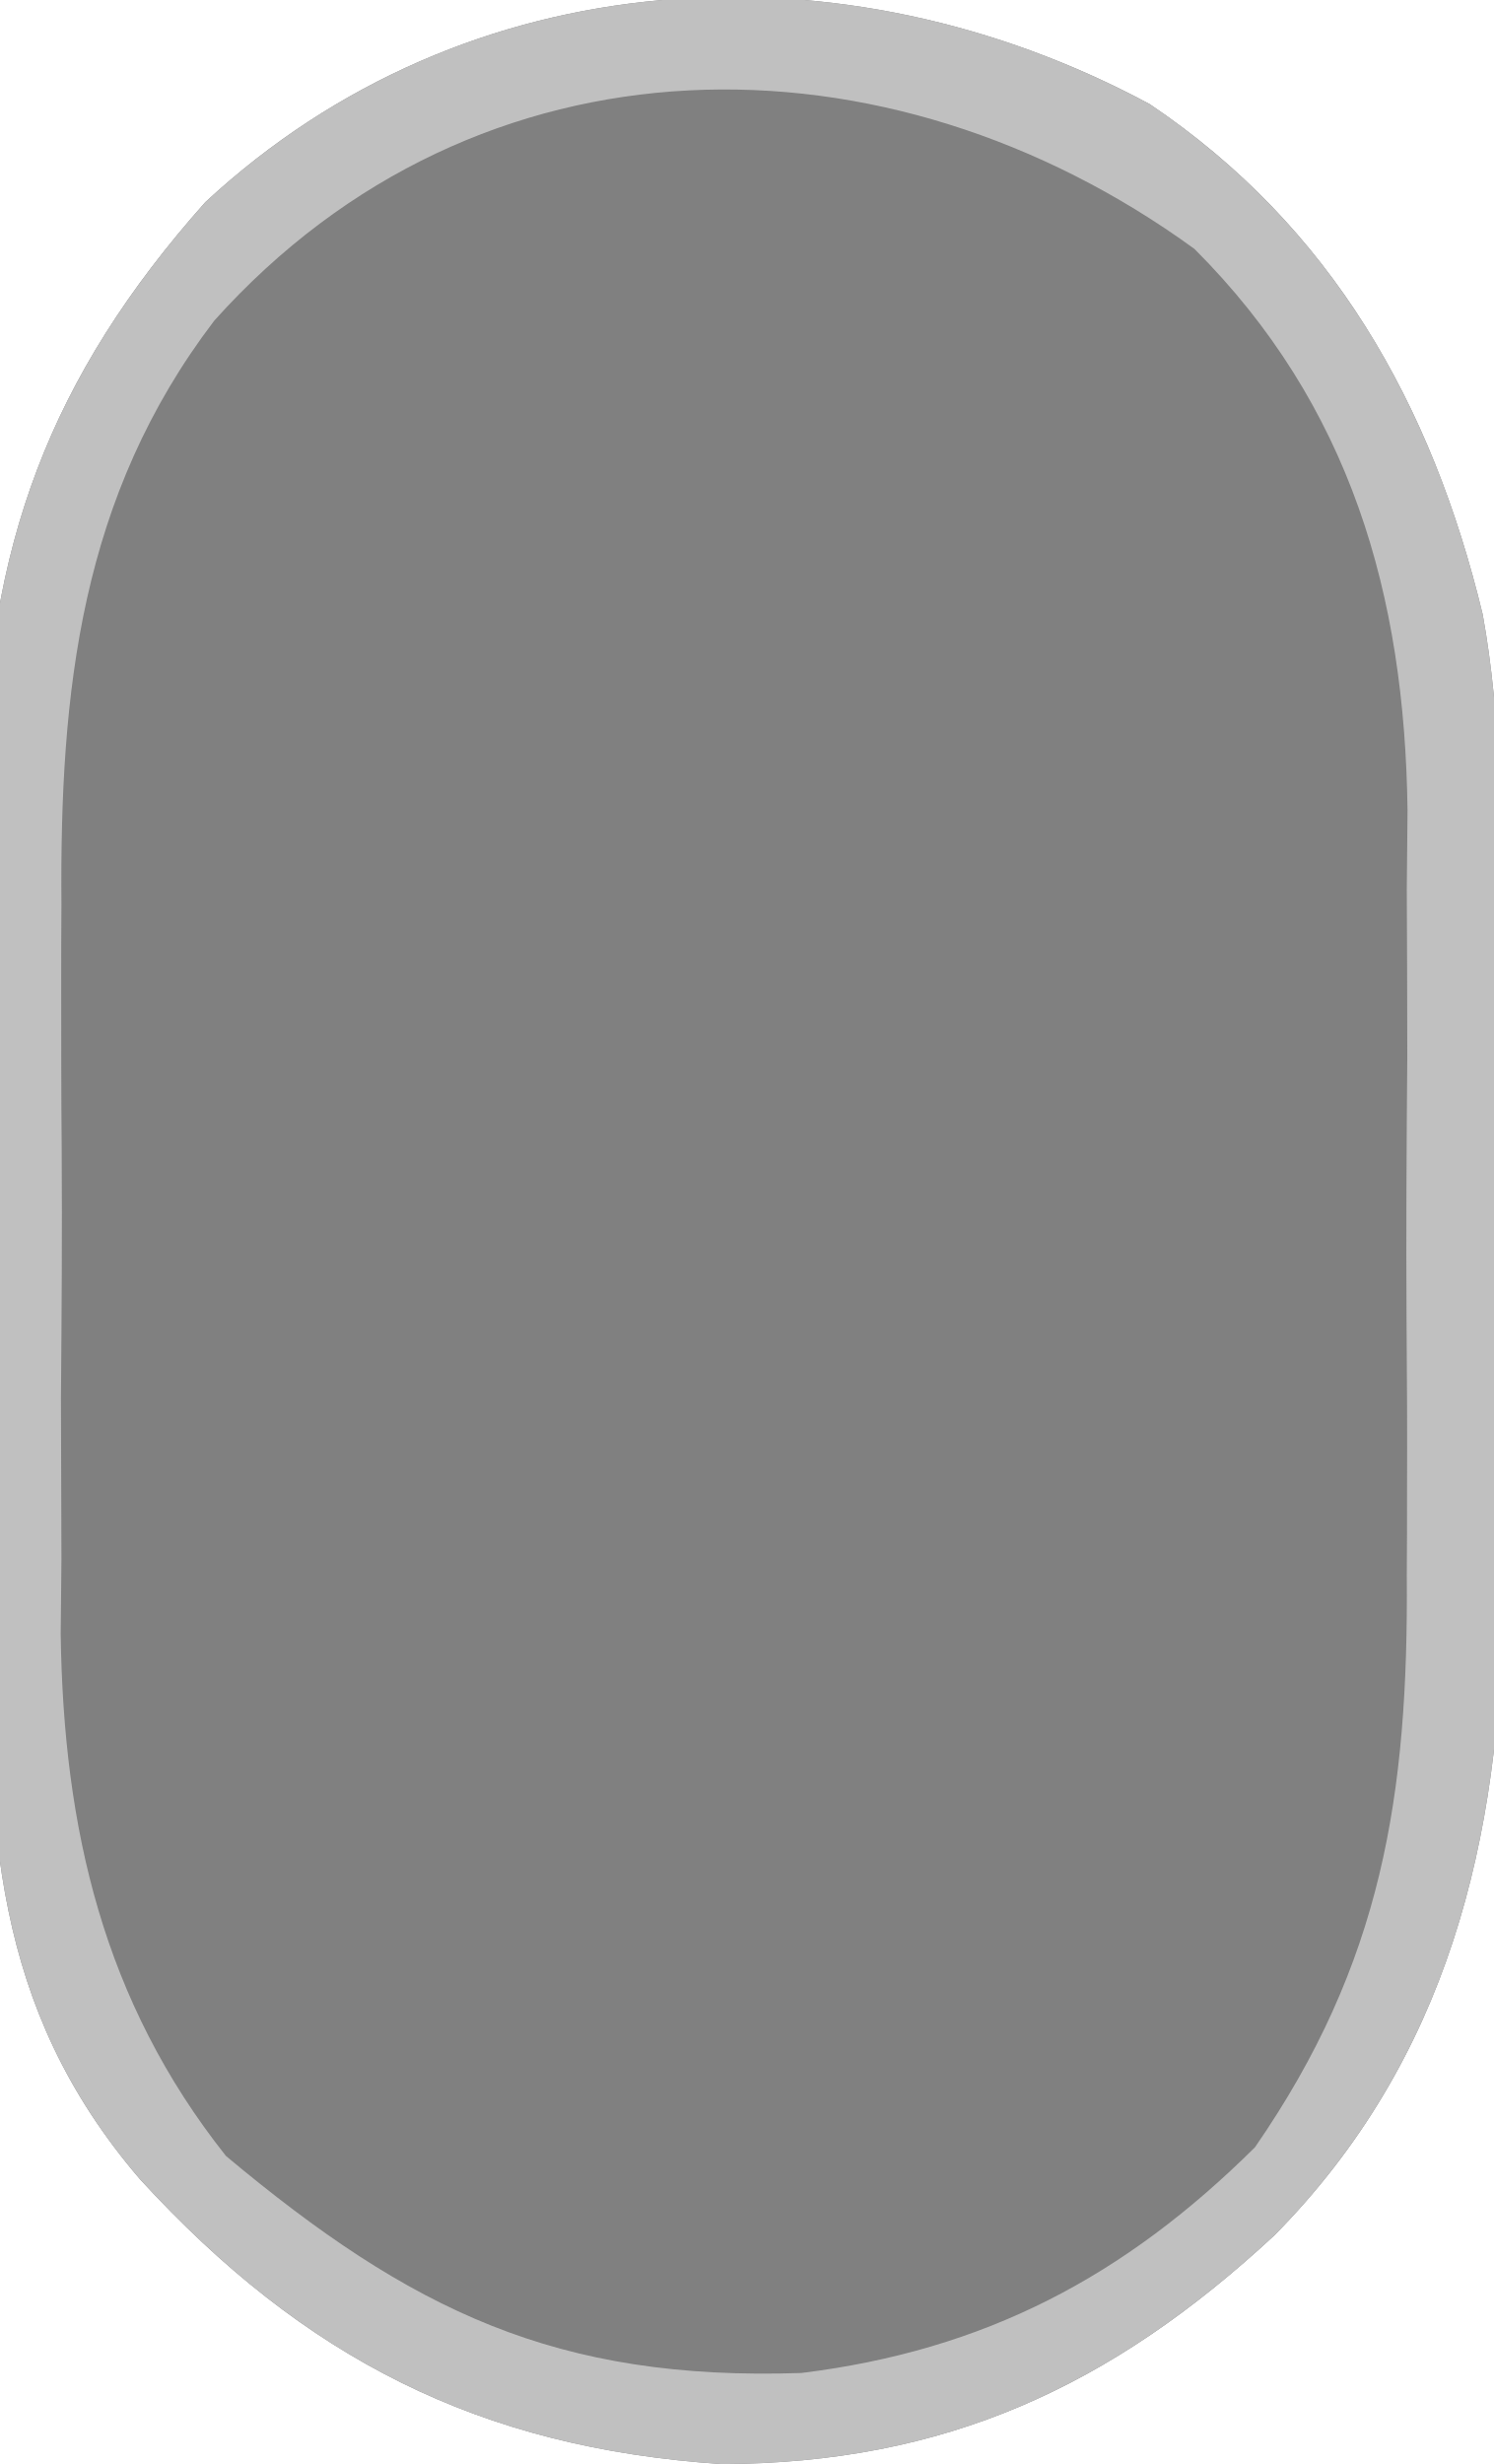
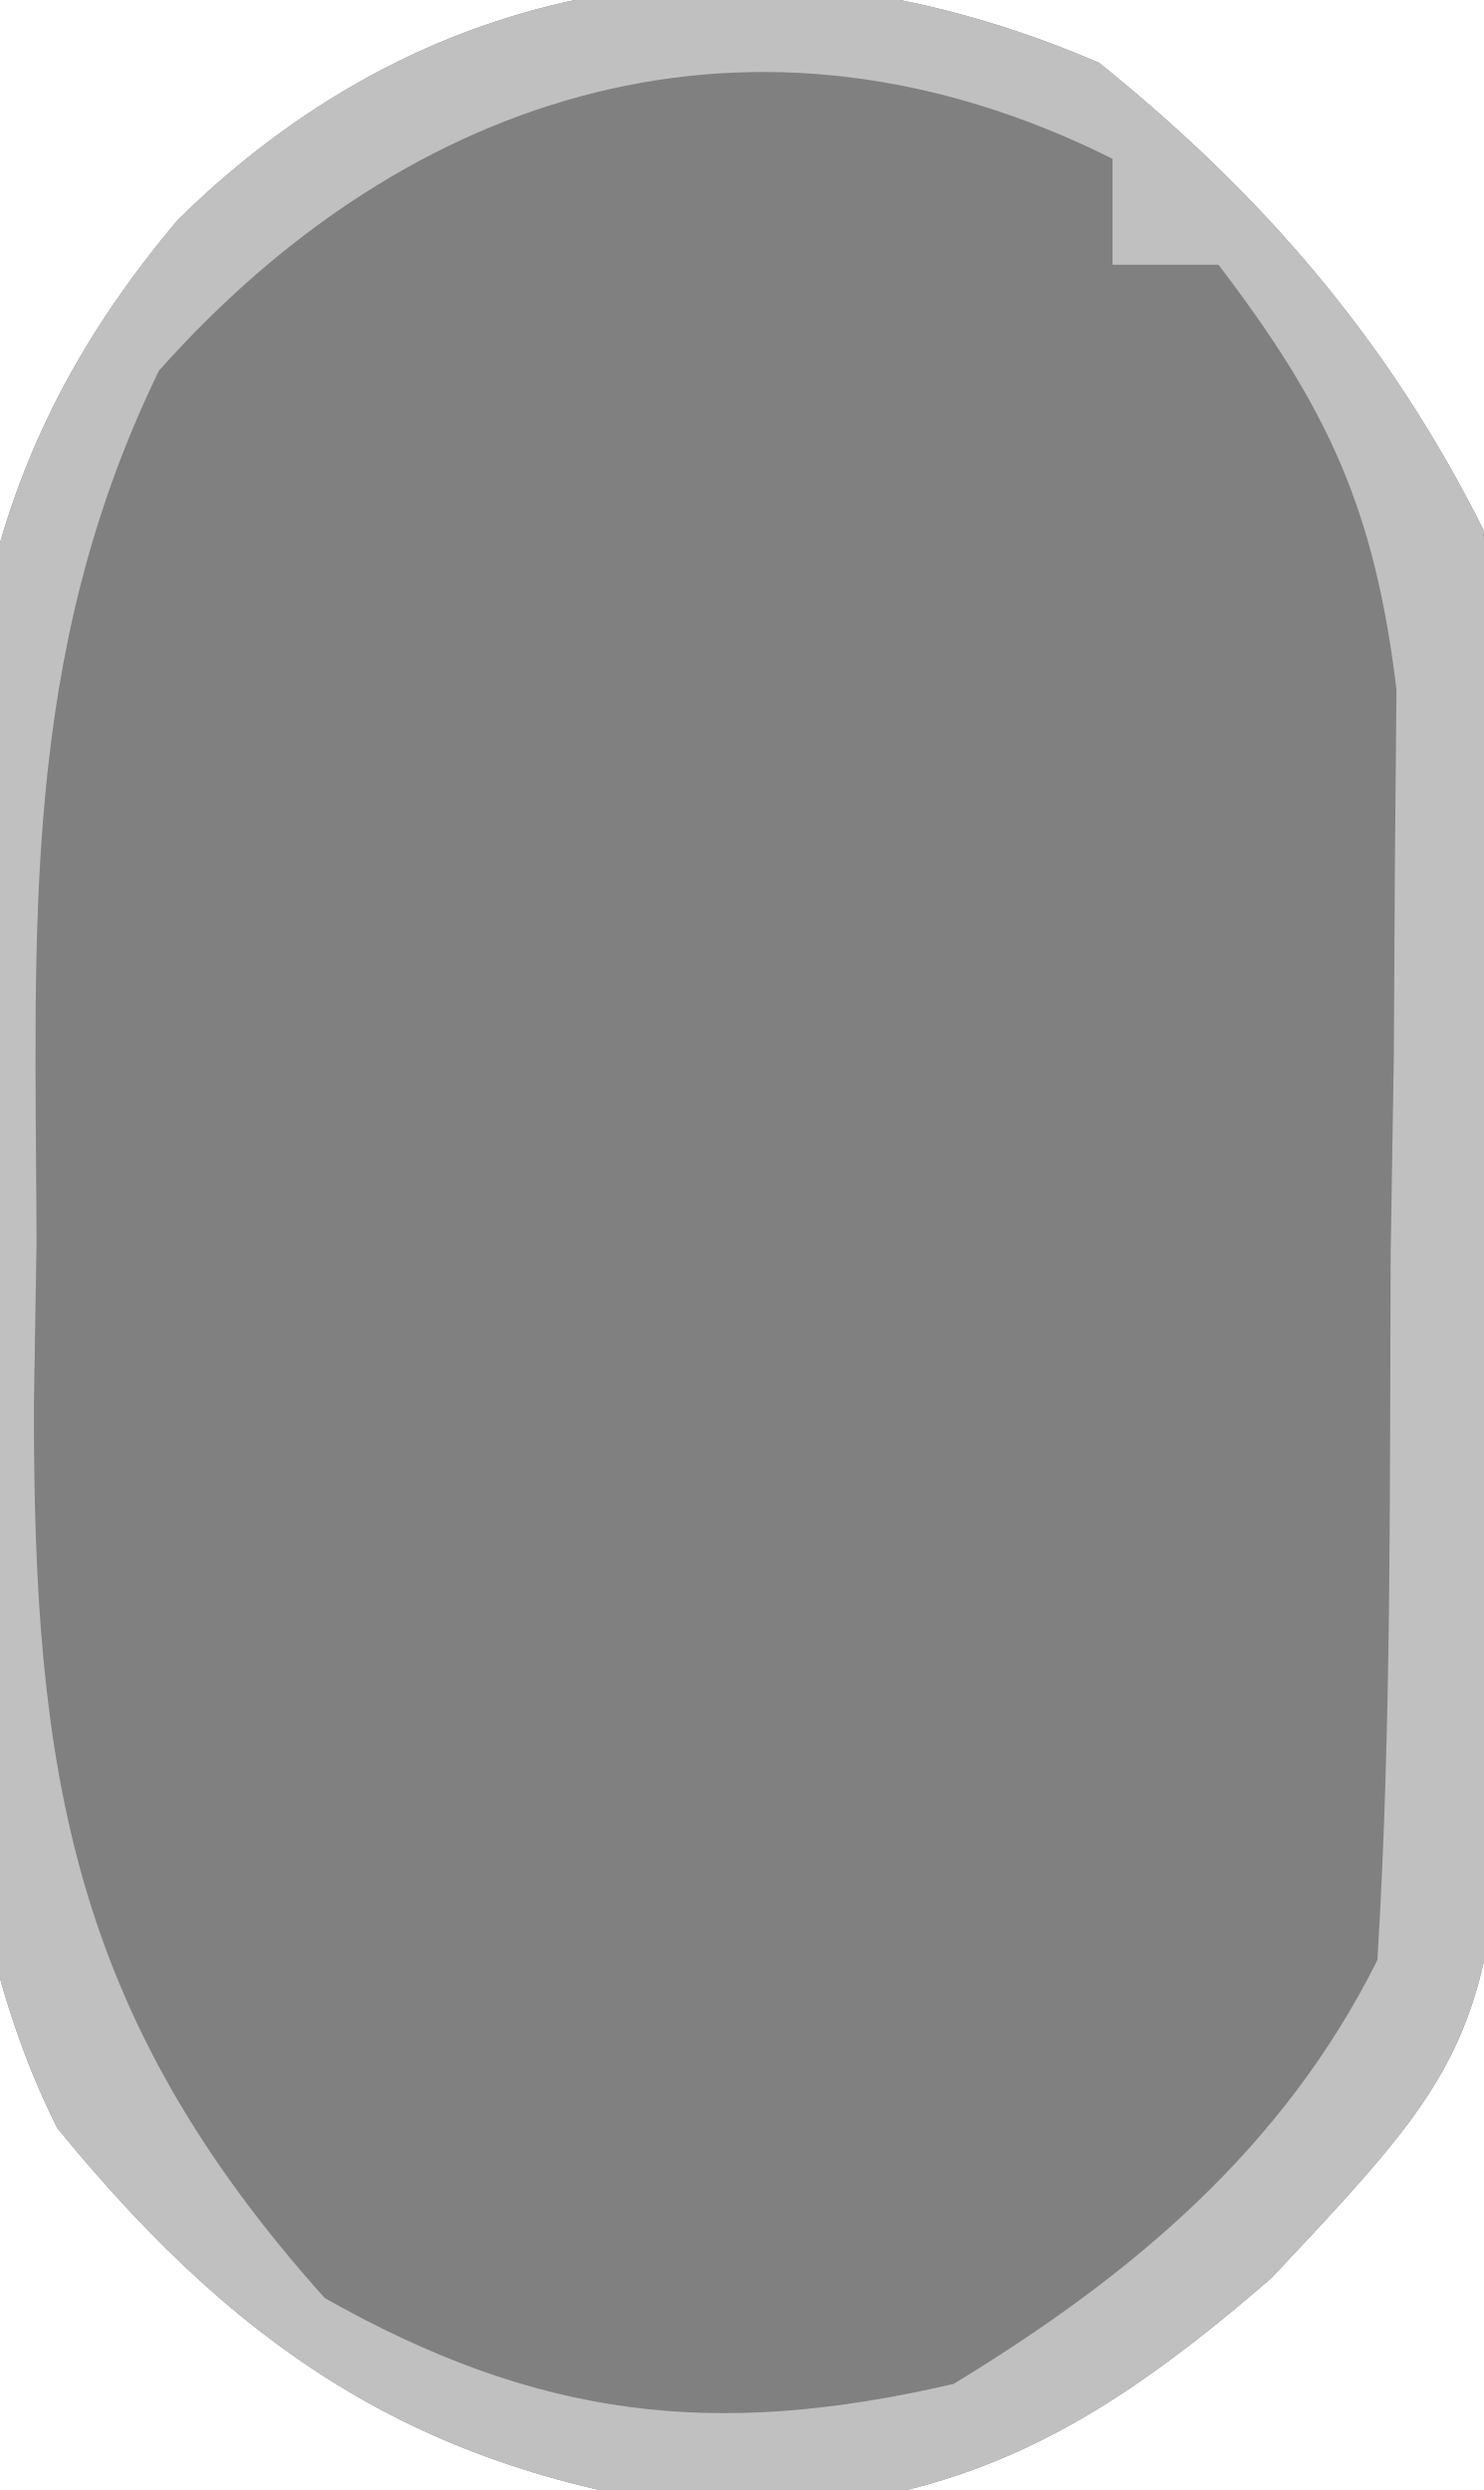
- <svg xmlns="http://www.w3.org/2000/svg" version="1.1" width="60" height="99">
-   <path d="M0 0 C7.3 4.91 11.34 12.05 13.38 20.5 C14.14 24.68 14.11 28.85 14.1 33.09 C14.11 34.05 14.11 35.02 14.11 36.01 C14.12 38.04 14.12 40.07 14.12 42.1 C14.11 45.18 14.14 48.25 14.16 51.33 C14.16 53.31 14.17 55.3 14.16 57.28 C14.17 58.18 14.18 59.09 14.19 60.03 C14.12 69.71 11.98 78.57 5.01 85.63 C-1.55 91.71 -8.21 94.79 -17.2 94.82 C-26.95 94.17 -33.99 90.56 -40.57 83.38 C-46.54 76.42 -46.67 69.22 -46.67 60.45 C-46.68 59.27 -46.68 58.08 -46.69 56.86 C-46.7 54.35 -46.7 51.84 -46.7 49.34 C-46.7 45.53 -46.74 41.72 -46.79 37.9 C-46.79 35.46 -46.79 33.02 -46.79 30.58 C-46.81 29.45 -46.83 28.32 -46.84 27.16 C-46.76 17.81 -44.18 10.94 -37.95 3.94 C-27.44 -5.81 -12.34 -6.64 0 0 Z " fill="#808080" transform="translate(46.19922,4.183594)" />
-   <path d="M0 0 C7.3 4.91 11.34 12.05 13.38 20.5 C14.14 24.68 14.11 28.85 14.1 33.09 C14.11 34.05 14.11 35.02 14.11 36.01 C14.12 38.04 14.12 40.07 14.12 42.1 C14.11 45.18 14.14 48.25 14.16 51.33 C14.16 53.31 14.17 55.3 14.16 57.28 C14.17 58.18 14.18 59.09 14.19 60.03 C14.12 69.71 11.98 78.57 5.01 85.63 C-1.55 91.71 -8.21 94.79 -17.2 94.82 C-26.95 94.17 -33.99 90.56 -40.57 83.38 C-46.54 76.42 -46.67 69.22 -46.67 60.45 C-46.68 59.27 -46.68 58.08 -46.69 56.86 C-46.7 54.35 -46.7 51.84 -46.7 49.34 C-46.7 45.53 -46.74 41.72 -46.79 37.9 C-46.79 35.46 -46.79 33.02 -46.79 30.58 C-46.81 29.45 -46.83 28.32 -46.84 27.16 C-46.76 17.81 -44.18 10.94 -37.95 3.94 C-27.44 -5.81 -12.34 -6.64 0 0 Z M-37.59 8.7 C-42.96 15.75 -43.8 23.57 -43.73 32.16 C-43.74 33.73 -43.74 33.73 -43.74 35.34 C-43.74 37.55 -43.74 39.75 -43.72 41.96 C-43.7 45.31 -43.72 48.66 -43.75 52.01 C-43.74 54.16 -43.74 56.32 -43.73 58.47 C-43.74 59.46 -43.75 60.45 -43.76 61.47 C-43.65 69.28 -42.05 76.22 -37.12 82.44 C-29.68 88.66 -23.83 91.49 -14 91.16 C-6.61 90.25 -1.01 87.29 4.23 82.09 C9.34 74.7 10.4 67.95 10.33 59.1 C10.34 58 10.34 56.9 10.34 55.77 C10.35 53.46 10.34 51.15 10.32 48.84 C10.3 45.33 10.32 41.81 10.35 38.3 C10.35 36.04 10.34 33.79 10.33 31.54 C10.34 30.49 10.35 29.45 10.36 28.38 C10.25 19.72 8.07 12.09 1.8 5.82 C-10.54 -3.16 -26.97 -3.15 -37.59 8.7 Z " fill="#C0C0C0" transform="translate(46.19922,4.183594)" />
+ <svg xmlns="http://www.w3.org/2000/svg" version="1.1" width="28" height="47">
+   <path d="M0 0 C3.1 2.5 5.46 5.24 7.25 8.81 C7.55 13.22 7.53 17.64 7.56 22.06 C7.59 23.29 7.62 24.52 7.65 25.79 C7.73 37.05 7.73 37.05 3.25 41.81 C-0.03 44.65 -2.52 46.06 -6.81 46.25 C-12.49 45.62 -16.03 43.44 -19.67 38.98 C-22.19 33.94 -21.54 27.94 -21.5 22.44 C-21.54 21.15 -21.57 19.86 -21.61 18.53 C-21.61 12.31 -21.52 7.84 -17.39 2.96 C-12.54 -1.82 -6.2 -2.68 0 0 Z " fill="#808080" transform="translate(20.75,1.1875)" />
+   <path d="M0 0 C3.1 2.5 5.46 5.24 7.25 8.81 C7.55 13.22 7.53 17.64 7.56 22.06 C7.59 23.29 7.62 24.52 7.65 25.79 C7.73 37.05 7.73 37.05 3.25 41.81 C-0.03 44.65 -2.52 46.06 -6.81 46.25 C-12.49 45.62 -16.03 43.44 -19.67 38.98 C-22.19 33.94 -21.54 27.94 -21.5 22.44 C-21.54 21.15 -21.57 19.86 -21.61 18.53 C-21.61 12.31 -21.52 7.84 -17.39 2.96 C-12.54 -1.82 -6.2 -2.68 0 0 Z M-17.75 5.81 C-20.38 11.22 -20.08 16.35 -20.06 22.25 C-20.08 23.27 -20.09 24.3 -20.11 25.35 C-20.12 32.28 -19.39 36.87 -14.62 42.19 C-10.6 44.46 -7.27 44.86 -2.75 43.81 C0.62 41.76 3.47 39.37 5.25 35.81 C5.52 31.38 5.48 26.94 5.5 22.5 C5.52 21.26 5.54 20.03 5.56 18.75 C5.57 17.56 5.57 16.37 5.58 15.14 C5.59 14.04 5.6 12.95 5.61 11.83 C5.2 8.43 4.32 6.52 2.25 3.81 C1.59 3.81 0.93 3.81 0.25 3.81 C0.25 3.15 0.25 2.49 0.25 1.81 C-6.49 -1.56 -13.04 0.51 -17.75 5.81 Z " fill="#C0C0C0" transform="translate(20.75,1.1875)" />
</svg>
